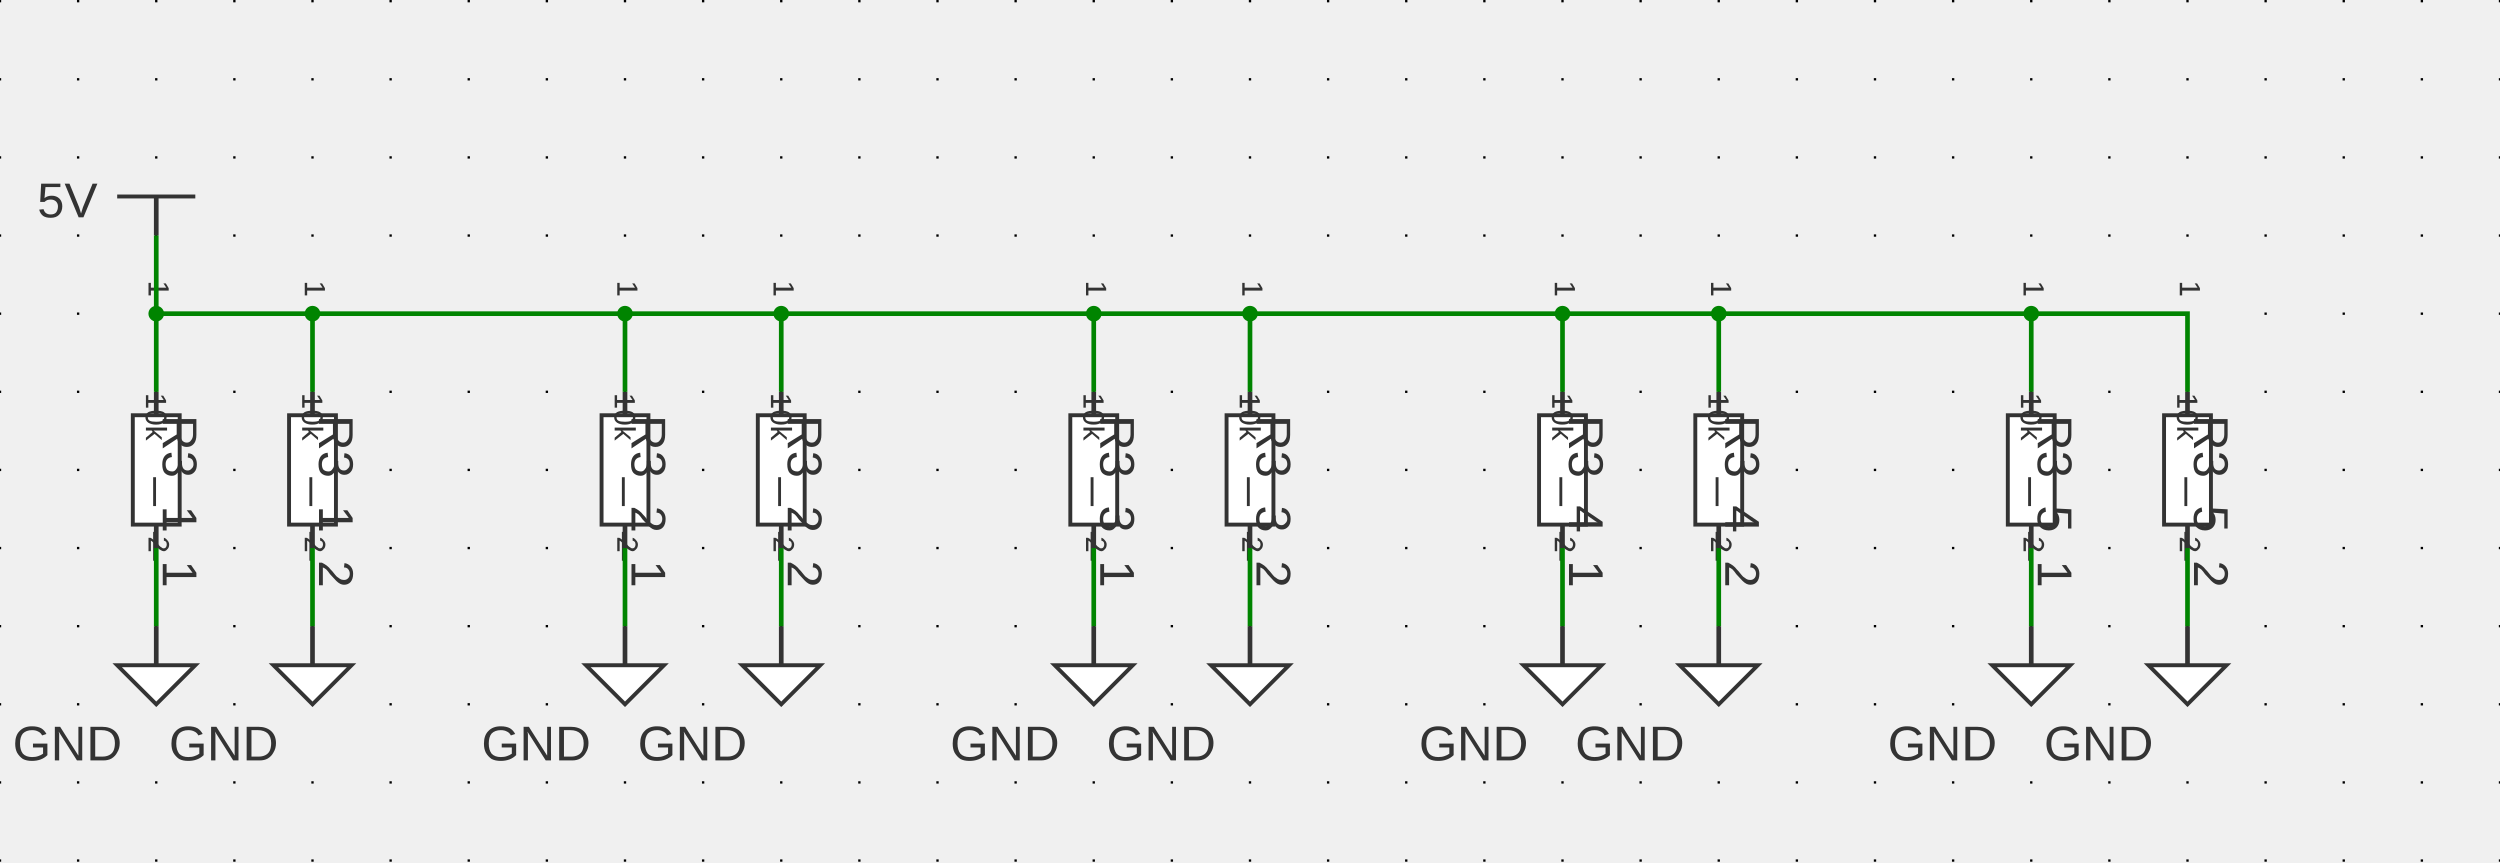
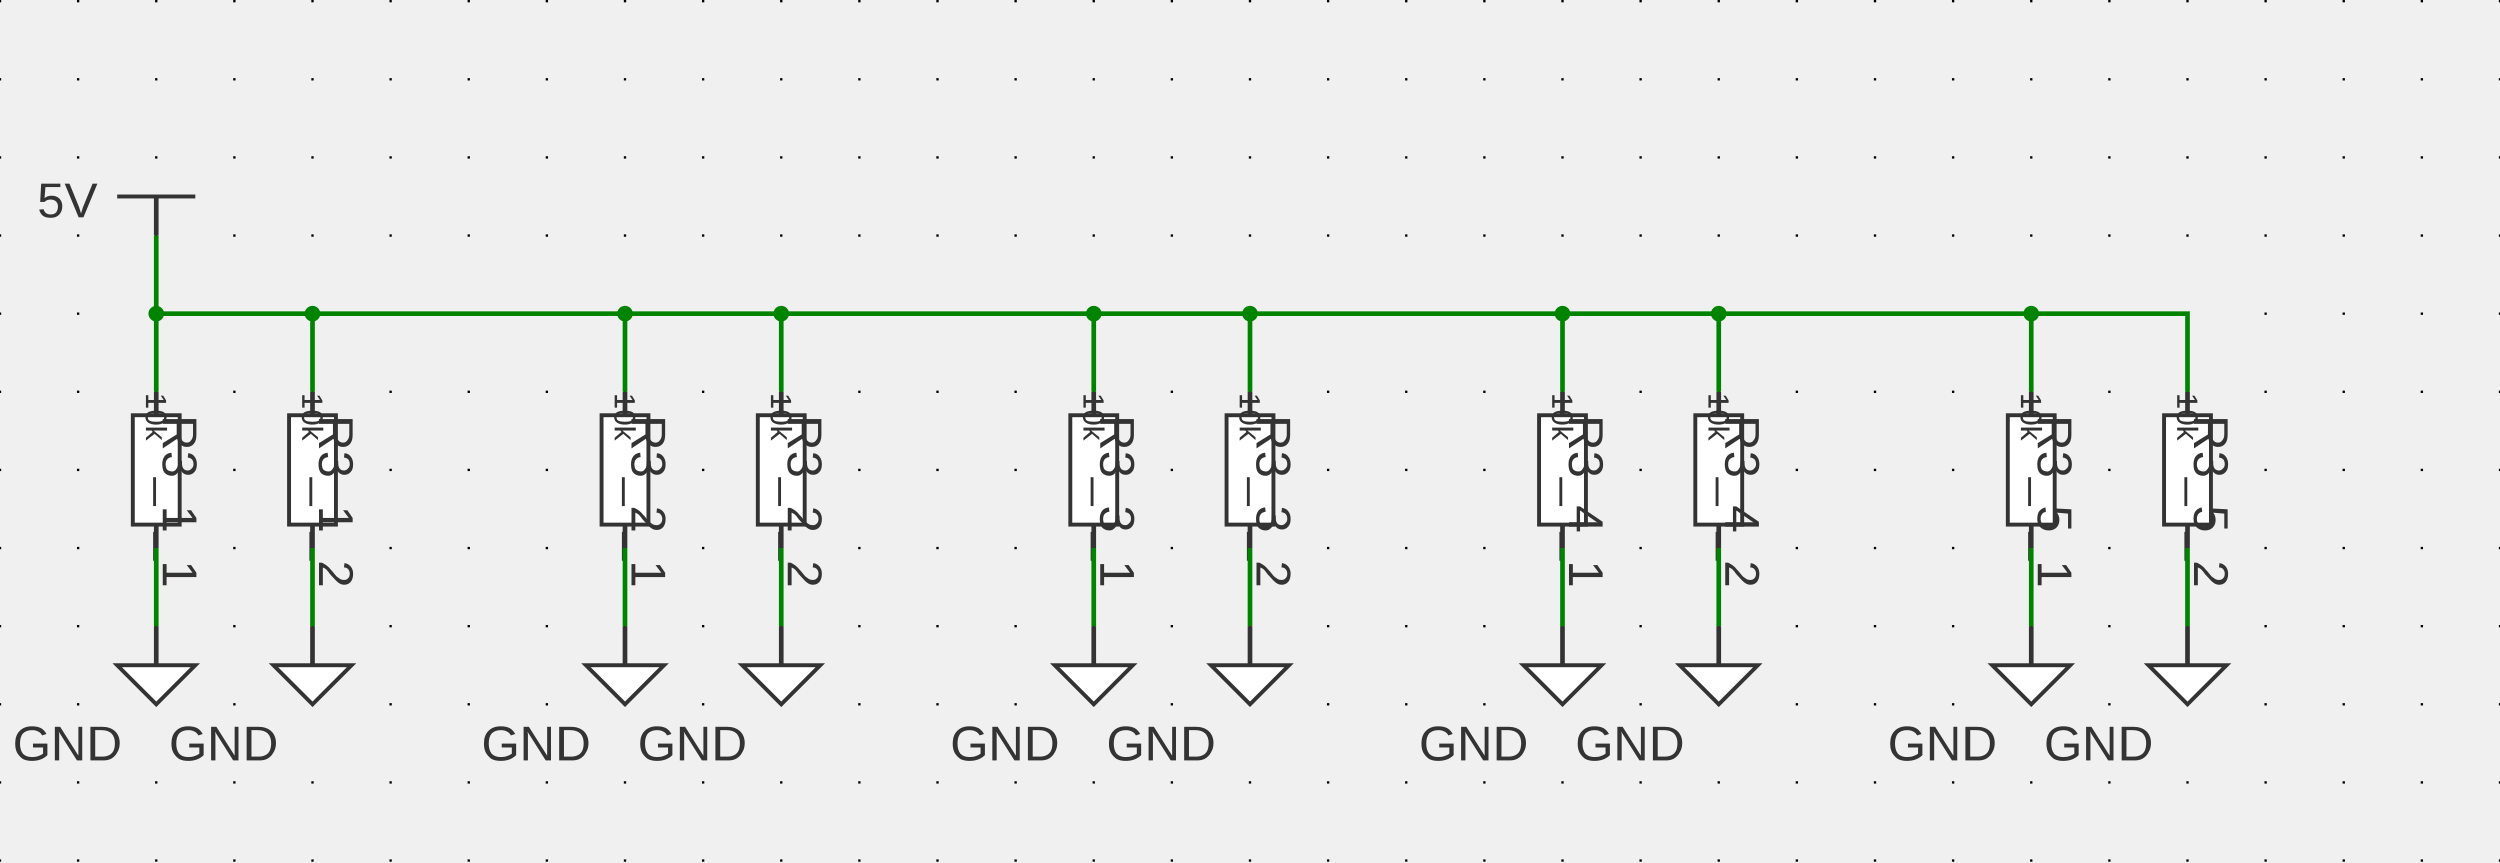
<svg xmlns="http://www.w3.org/2000/svg" xmlns:ns1="http://svgjs.dev/svgjs" version="1.1" width="767.949" height="265.062" viewBox="-2.54 -2.578 81.28 28.054">
  <g id="sheet-0" class="sheet" transform="matrix(1,0,0,1,0,0)">
    <g class="sheet-elements" transform="matrix(1,0,0,1,0,0)">
      <g transform="matrix(1,0,0,1,0,0)" class="grid">
        <path d="M -2.54 -2.578 L -2.54 25.476 M 0 -2.578 L 0 25.476 M 2.54 -2.578 L 2.54 25.476 M 5.08 -2.578 L 5.08 25.476 M 7.62 -2.578 L 7.62 25.476 M 10.16 -2.578 L 10.16 25.476 M 12.7 -2.578 L 12.7 25.476 M 15.24 -2.578 L 15.24 25.476 M 17.78 -2.578 L 17.78 25.476 M 20.32 -2.578 L 20.32 25.476 M 22.86 -2.578 L 22.86 25.476 M 25.4 -2.578 L 25.4 25.476 M 27.94 -2.578 L 27.94 25.476 M 30.48 -2.578 L 30.48 25.476 M 33.02 -2.578 L 33.02 25.476 M 35.56 -2.578 L 35.56 25.476 M 38.1 -2.578 L 38.1 25.476 M 40.64 -2.578 L 40.64 25.476 M 43.18 -2.578 L 43.18 25.476 M 45.72 -2.578 L 45.72 25.476 M 48.26 -2.578 L 48.26 25.476 M 50.8 -2.578 L 50.8 25.476 M 53.34 -2.578 L 53.34 25.476 M 55.88 -2.578 L 55.88 25.476 M 58.42 -2.578 L 58.42 25.476 M 60.96 -2.578 L 60.96 25.476 M 63.5 -2.578 L 63.5 25.476 M 66.04 -2.578 L 66.04 25.476 M 68.58 -2.578 L 68.58 25.476 M 71.12 -2.578 L 71.12 25.476 M 73.66 -2.578 L 73.66 25.476 M 76.2 -2.578 L 76.2 25.476 M 78.74 -2.578 L 78.74 25.476" stroke-dasharray="0.076,2.464" stroke-width="0.076" stroke="#000000" />
      </g>
      <g transform="matrix(1,0,0,1,2.54,3.81)">
        <g>
          <path d="M -1.27 0 L 1.27 0" stroke-width="0.127" stroke="#333333" fill="none" />
          <path d="M 0 1.27 L 0 0" stroke-width="0.152" stroke="#333333" />
          <g transform="matrix(1,0,0,1,0,-0.381)">
            <text fill="#333333" font-family="Arial" font-size="1.6" text-anchor="middle" dominant-baseline="text-top" font-weight="regular" xml:space="preserve" transform="matrix(1,0,0,1,0,0)" ns1:data="{&quot;leading&quot;:&quot;1.3&quot;}">
              <tspan dy="0" x="0" ns1:data="{&quot;newLined&quot;:true}">5V</tspan>
            </text>
          </g>
        </g>
      </g>
      <g transform="matrix(1,0,0,1,2.54,7.62)">
        <g>
          <path d="M 0 0 L 0 0" stroke-width="0.152" stroke="#333333" />
        </g>
      </g>
      <g transform="matrix(1,0,0,1,2.54,7.62)">
        <g>
          <path d="M 0 0 L 0 0" stroke-width="0.152" stroke="#333333" />
        </g>
      </g>
      <g transform="matrix(1,0,0,1,2.54,12.7)">
        <g>
          <path d="M 0.762 -1.778 L 0.762 1.778 L -0.762 1.778 L -0.762 -1.778 Z" stroke-width="0.127" stroke="#333333" fill="#ffffff" />
          <path d="M 0 -2.54 L 0 -1.778" stroke-width="0.152" stroke="#333333" />
          <path d="M 0 2.54 L 0 1.778" stroke-width="0.152" stroke="#333333" />
-           <g transform="matrix(0,1,-1,0,0.381,-2.159)">
-             <text fill="#333333" font-family="Arial" font-size="0.96" text-anchor="end" dominant-baseline="text-top" font-weight="regular" xml:space="preserve" transform="matrix(1,0,0,1,0,0)" ns1:data="{&quot;leading&quot;:&quot;1.3&quot;}">
-               <tspan dy="0" x="0" ns1:data="{&quot;newLined&quot;:true}">1</tspan>
-             </text>
-           </g>
-           <g transform="matrix(0,1,-1,0,0.381,2.159)">
-             <text fill="#333333" font-family="Arial" font-size="0.96" text-anchor="start" dominant-baseline="text-top" font-weight="regular" xml:space="preserve" transform="matrix(1,0,0,1,0,0)" ns1:data="{&quot;leading&quot;:&quot;1.3&quot;}">
-               <tspan dy="0" x="0" ns1:data="{&quot;newLined&quot;:true}">2</tspan>
-             </text>
-           </g>
          <g transform="matrix(0,1,-1,0,1.27,-1.778)">
            <text fill="#333333" font-family="Arial" font-size="1.6" text-anchor="start" dominant-baseline="text-top" font-weight="regular" xml:space="preserve" transform="matrix(1,0,0,1,0,0)" ns1:data="{&quot;leading&quot;:&quot;1.3&quot;}">
              <tspan dy="0" x="0" ns1:data="{&quot;newLined&quot;:true}">R3_1_1</tspan>
            </text>
          </g>
          <g transform="matrix(0,1,-1,0,0,0)">
            <text fill="#333333" font-family="Arial" font-size="0.96" text-anchor="middle" dominant-baseline="central" font-weight="regular" xml:space="preserve" transform="matrix(1,0,0,1,0,0)" ns1:data="{&quot;leading&quot;:&quot;1.3&quot;}">
              <tspan dy="0" x="0" ns1:data="{&quot;newLined&quot;:true}">10k</tspan>
            </text>
          </g>
        </g>
      </g>
      <g transform="matrix(1,0,0,1,2.54,19.05)">
        <g>
          <path d="M -1.27 0 L 1.27 0 L 0 1.27 Z" stroke-width="0.127" stroke="#333333" fill="#ffffff" />
          <path d="M 0 -1.27 L 0 0" stroke-width="0.152" stroke="#333333" />
          <g transform="matrix(1,0,0,1,0,2.54)">
            <text fill="#333333" font-family="Arial" font-size="1.6" text-anchor="middle" dominant-baseline="central" font-weight="regular" xml:space="preserve" transform="matrix(1,0,0,1,0,0)" ns1:data="{&quot;leading&quot;:&quot;1.3&quot;}">
              <tspan dy="0" x="0" ns1:data="{&quot;newLined&quot;:true}">GND</tspan>
            </text>
          </g>
        </g>
      </g>
      <g transform="matrix(1,0,0,1,7.62,12.7)">
        <g>
          <path d="M 0.762 -1.778 L 0.762 1.778 L -0.762 1.778 L -0.762 -1.778 Z" stroke-width="0.127" stroke="#333333" fill="#ffffff" />
          <path d="M 0 -2.54 L 0 -1.778" stroke-width="0.152" stroke="#333333" />
          <path d="M 0 2.54 L 0 1.778" stroke-width="0.152" stroke="#333333" />
-           <g transform="matrix(0,1,-1,0,0.381,-2.159)">
-             <text fill="#333333" font-family="Arial" font-size="0.96" text-anchor="end" dominant-baseline="text-top" font-weight="regular" xml:space="preserve" transform="matrix(1,0,0,1,0,0)" ns1:data="{&quot;leading&quot;:&quot;1.3&quot;}">
-               <tspan dy="0" x="0" ns1:data="{&quot;newLined&quot;:true}">1</tspan>
-             </text>
-           </g>
-           <g transform="matrix(0,1,-1,0,0.381,2.159)">
-             <text fill="#333333" font-family="Arial" font-size="0.96" text-anchor="start" dominant-baseline="text-top" font-weight="regular" xml:space="preserve" transform="matrix(1,0,0,1,0,0)" ns1:data="{&quot;leading&quot;:&quot;1.3&quot;}">
-               <tspan dy="0" x="0" ns1:data="{&quot;newLined&quot;:true}">2</tspan>
-             </text>
-           </g>
          <g transform="matrix(0,1,-1,0,1.27,-1.778)">
            <text fill="#333333" font-family="Arial" font-size="1.6" text-anchor="start" dominant-baseline="text-top" font-weight="regular" xml:space="preserve" transform="matrix(1,0,0,1,0,0)" ns1:data="{&quot;leading&quot;:&quot;1.3&quot;}">
              <tspan dy="0" x="0" ns1:data="{&quot;newLined&quot;:true}">R3_1_2</tspan>
            </text>
          </g>
          <g transform="matrix(0,1,-1,0,0,0)">
            <text fill="#333333" font-family="Arial" font-size="0.96" text-anchor="middle" dominant-baseline="central" font-weight="regular" xml:space="preserve" transform="matrix(1,0,0,1,0,0)" ns1:data="{&quot;leading&quot;:&quot;1.3&quot;}">
              <tspan dy="0" x="0" ns1:data="{&quot;newLined&quot;:true}">10k</tspan>
            </text>
          </g>
        </g>
      </g>
      <g transform="matrix(1,0,0,1,7.62,19.05)">
        <g>
          <path d="M -1.27 0 L 1.27 0 L 0 1.27 Z" stroke-width="0.127" stroke="#333333" fill="#ffffff" />
          <path d="M 0 -1.27 L 0 0" stroke-width="0.152" stroke="#333333" />
          <g transform="matrix(1,0,0,1,0,2.54)">
            <text fill="#333333" font-family="Arial" font-size="1.6" text-anchor="middle" dominant-baseline="central" font-weight="regular" xml:space="preserve" transform="matrix(1,0,0,1,0,0)" ns1:data="{&quot;leading&quot;:&quot;1.3&quot;}">
              <tspan dy="0" x="0" ns1:data="{&quot;newLined&quot;:true}">GND</tspan>
            </text>
          </g>
        </g>
      </g>
      <g transform="matrix(1,0,0,1,17.78,7.62)">
        <g>
          <path d="M 0 0 L 0 0" stroke-width="0.152" stroke="#333333" />
        </g>
      </g>
      <g transform="matrix(1,0,0,1,17.78,12.7)">
        <g>
          <path d="M 0.762 -1.778 L 0.762 1.778 L -0.762 1.778 L -0.762 -1.778 Z" stroke-width="0.127" stroke="#333333" fill="#ffffff" />
          <path d="M 0 -2.54 L 0 -1.778" stroke-width="0.152" stroke="#333333" />
          <path d="M 0 2.54 L 0 1.778" stroke-width="0.152" stroke="#333333" />
-           <g transform="matrix(0,1,-1,0,0.381,-2.159)">
-             <text fill="#333333" font-family="Arial" font-size="0.96" text-anchor="end" dominant-baseline="text-top" font-weight="regular" xml:space="preserve" transform="matrix(1,0,0,1,0,0)" ns1:data="{&quot;leading&quot;:&quot;1.3&quot;}">
-               <tspan dy="0" x="0" ns1:data="{&quot;newLined&quot;:true}">1</tspan>
-             </text>
-           </g>
-           <g transform="matrix(0,1,-1,0,0.381,2.159)">
-             <text fill="#333333" font-family="Arial" font-size="0.96" text-anchor="start" dominant-baseline="text-top" font-weight="regular" xml:space="preserve" transform="matrix(1,0,0,1,0,0)" ns1:data="{&quot;leading&quot;:&quot;1.3&quot;}">
-               <tspan dy="0" x="0" ns1:data="{&quot;newLined&quot;:true}">2</tspan>
-             </text>
-           </g>
          <g transform="matrix(0,1,-1,0,1.27,-1.778)">
            <text fill="#333333" font-family="Arial" font-size="1.6" text-anchor="start" dominant-baseline="text-top" font-weight="regular" xml:space="preserve" transform="matrix(1,0,0,1,0,0)" ns1:data="{&quot;leading&quot;:&quot;1.3&quot;}">
              <tspan dy="0" x="0" ns1:data="{&quot;newLined&quot;:true}">R3_2_1</tspan>
            </text>
          </g>
          <g transform="matrix(0,1,-1,0,0,0)">
            <text fill="#333333" font-family="Arial" font-size="0.96" text-anchor="middle" dominant-baseline="central" font-weight="regular" xml:space="preserve" transform="matrix(1,0,0,1,0,0)" ns1:data="{&quot;leading&quot;:&quot;1.3&quot;}">
              <tspan dy="0" x="0" ns1:data="{&quot;newLined&quot;:true}">10k</tspan>
            </text>
          </g>
        </g>
      </g>
      <g transform="matrix(1,0,0,1,17.78,19.05)">
        <g>
          <path d="M -1.27 0 L 1.27 0 L 0 1.27 Z" stroke-width="0.127" stroke="#333333" fill="#ffffff" />
          <path d="M 0 -1.27 L 0 0" stroke-width="0.152" stroke="#333333" />
          <g transform="matrix(1,0,0,1,0,2.54)">
            <text fill="#333333" font-family="Arial" font-size="1.6" text-anchor="middle" dominant-baseline="central" font-weight="regular" xml:space="preserve" transform="matrix(1,0,0,1,0,0)" ns1:data="{&quot;leading&quot;:&quot;1.3&quot;}">
              <tspan dy="0" x="0" ns1:data="{&quot;newLined&quot;:true}">GND</tspan>
            </text>
          </g>
        </g>
      </g>
      <g transform="matrix(1,0,0,1,22.86,12.7)">
        <g>
          <path d="M 0.762 -1.778 L 0.762 1.778 L -0.762 1.778 L -0.762 -1.778 Z" stroke-width="0.127" stroke="#333333" fill="#ffffff" />
          <path d="M 0 -2.54 L 0 -1.778" stroke-width="0.152" stroke="#333333" />
          <path d="M 0 2.54 L 0 1.778" stroke-width="0.152" stroke="#333333" />
-           <g transform="matrix(0,1,-1,0,0.381,-2.159)">
-             <text fill="#333333" font-family="Arial" font-size="0.96" text-anchor="end" dominant-baseline="text-top" font-weight="regular" xml:space="preserve" transform="matrix(1,0,0,1,0,0)" ns1:data="{&quot;leading&quot;:&quot;1.3&quot;}">
-               <tspan dy="0" x="0" ns1:data="{&quot;newLined&quot;:true}">1</tspan>
-             </text>
-           </g>
-           <g transform="matrix(0,1,-1,0,0.381,2.159)">
-             <text fill="#333333" font-family="Arial" font-size="0.96" text-anchor="start" dominant-baseline="text-top" font-weight="regular" xml:space="preserve" transform="matrix(1,0,0,1,0,0)" ns1:data="{&quot;leading&quot;:&quot;1.3&quot;}">
-               <tspan dy="0" x="0" ns1:data="{&quot;newLined&quot;:true}">2</tspan>
-             </text>
-           </g>
          <g transform="matrix(0,1,-1,0,1.27,-1.778)">
            <text fill="#333333" font-family="Arial" font-size="1.6" text-anchor="start" dominant-baseline="text-top" font-weight="regular" xml:space="preserve" transform="matrix(1,0,0,1,0,0)" ns1:data="{&quot;leading&quot;:&quot;1.3&quot;}">
              <tspan dy="0" x="0" ns1:data="{&quot;newLined&quot;:true}">R3_2_2</tspan>
            </text>
          </g>
          <g transform="matrix(0,1,-1,0,0,0)">
            <text fill="#333333" font-family="Arial" font-size="0.96" text-anchor="middle" dominant-baseline="central" font-weight="regular" xml:space="preserve" transform="matrix(1,0,0,1,0,0)" ns1:data="{&quot;leading&quot;:&quot;1.3&quot;}">
              <tspan dy="0" x="0" ns1:data="{&quot;newLined&quot;:true}">10k</tspan>
            </text>
          </g>
        </g>
      </g>
      <g transform="matrix(1,0,0,1,22.86,19.05)">
        <g>
          <path d="M -1.27 0 L 1.27 0 L 0 1.27 Z" stroke-width="0.127" stroke="#333333" fill="#ffffff" />
          <path d="M 0 -1.27 L 0 0" stroke-width="0.152" stroke="#333333" />
          <g transform="matrix(1,0,0,1,0,2.54)">
            <text fill="#333333" font-family="Arial" font-size="1.6" text-anchor="middle" dominant-baseline="central" font-weight="regular" xml:space="preserve" transform="matrix(1,0,0,1,0,0)" ns1:data="{&quot;leading&quot;:&quot;1.3&quot;}">
              <tspan dy="0" x="0" ns1:data="{&quot;newLined&quot;:true}">GND</tspan>
            </text>
          </g>
        </g>
      </g>
      <g transform="matrix(1,0,0,1,33.02,7.62)">
        <g>
          <path d="M 0 0 L 0 0" stroke-width="0.152" stroke="#333333" />
        </g>
      </g>
      <g transform="matrix(1,0,0,1,33.02,12.7)">
        <g>
          <path d="M 0.762 -1.778 L 0.762 1.778 L -0.762 1.778 L -0.762 -1.778 Z" stroke-width="0.127" stroke="#333333" fill="#ffffff" />
          <path d="M 0 -2.54 L 0 -1.778" stroke-width="0.152" stroke="#333333" />
          <path d="M 0 2.54 L 0 1.778" stroke-width="0.152" stroke="#333333" />
-           <g transform="matrix(0,1,-1,0,0.381,-2.159)">
-             <text fill="#333333" font-family="Arial" font-size="0.96" text-anchor="end" dominant-baseline="text-top" font-weight="regular" xml:space="preserve" transform="matrix(1,0,0,1,0,0)" ns1:data="{&quot;leading&quot;:&quot;1.3&quot;}">
-               <tspan dy="0" x="0" ns1:data="{&quot;newLined&quot;:true}">1</tspan>
-             </text>
-           </g>
-           <g transform="matrix(0,1,-1,0,0.381,2.159)">
-             <text fill="#333333" font-family="Arial" font-size="0.96" text-anchor="start" dominant-baseline="text-top" font-weight="regular" xml:space="preserve" transform="matrix(1,0,0,1,0,0)" ns1:data="{&quot;leading&quot;:&quot;1.3&quot;}">
-               <tspan dy="0" x="0" ns1:data="{&quot;newLined&quot;:true}">2</tspan>
-             </text>
-           </g>
          <g transform="matrix(0,1,-1,0,1.27,-1.778)">
            <text fill="#333333" font-family="Arial" font-size="1.6" text-anchor="start" dominant-baseline="text-top" font-weight="regular" xml:space="preserve" transform="matrix(1,0,0,1,0,0)" ns1:data="{&quot;leading&quot;:&quot;1.3&quot;}">
              <tspan dy="0" x="0" ns1:data="{&quot;newLined&quot;:true}">R3_3_1</tspan>
            </text>
          </g>
          <g transform="matrix(0,1,-1,0,0,0)">
            <text fill="#333333" font-family="Arial" font-size="0.96" text-anchor="middle" dominant-baseline="central" font-weight="regular" xml:space="preserve" transform="matrix(1,0,0,1,0,0)" ns1:data="{&quot;leading&quot;:&quot;1.3&quot;}">
              <tspan dy="0" x="0" ns1:data="{&quot;newLined&quot;:true}">10k</tspan>
            </text>
          </g>
        </g>
      </g>
      <g transform="matrix(1,0,0,1,33.02,19.05)">
        <g>
          <path d="M -1.27 0 L 1.27 0 L 0 1.27 Z" stroke-width="0.127" stroke="#333333" fill="#ffffff" />
          <path d="M 0 -1.27 L 0 0" stroke-width="0.152" stroke="#333333" />
          <g transform="matrix(1,0,0,1,0,2.54)">
            <text fill="#333333" font-family="Arial" font-size="1.6" text-anchor="middle" dominant-baseline="central" font-weight="regular" xml:space="preserve" transform="matrix(1,0,0,1,0,0)" ns1:data="{&quot;leading&quot;:&quot;1.3&quot;}">
              <tspan dy="0" x="0" ns1:data="{&quot;newLined&quot;:true}">GND</tspan>
            </text>
          </g>
        </g>
      </g>
      <g transform="matrix(1,0,0,1,38.1,12.7)">
        <g>
          <path d="M 0.762 -1.778 L 0.762 1.778 L -0.762 1.778 L -0.762 -1.778 Z" stroke-width="0.127" stroke="#333333" fill="#ffffff" />
          <path d="M 0 -2.54 L 0 -1.778" stroke-width="0.152" stroke="#333333" />
          <path d="M 0 2.54 L 0 1.778" stroke-width="0.152" stroke="#333333" />
-           <g transform="matrix(0,1,-1,0,0.381,-2.159)">
-             <text fill="#333333" font-family="Arial" font-size="0.96" text-anchor="end" dominant-baseline="text-top" font-weight="regular" xml:space="preserve" transform="matrix(1,0,0,1,0,0)" ns1:data="{&quot;leading&quot;:&quot;1.3&quot;}">
-               <tspan dy="0" x="0" ns1:data="{&quot;newLined&quot;:true}">1</tspan>
-             </text>
-           </g>
-           <g transform="matrix(0,1,-1,0,0.381,2.159)">
-             <text fill="#333333" font-family="Arial" font-size="0.96" text-anchor="start" dominant-baseline="text-top" font-weight="regular" xml:space="preserve" transform="matrix(1,0,0,1,0,0)" ns1:data="{&quot;leading&quot;:&quot;1.3&quot;}">
-               <tspan dy="0" x="0" ns1:data="{&quot;newLined&quot;:true}">2</tspan>
-             </text>
-           </g>
          <g transform="matrix(0,1,-1,0,1.27,-1.778)">
            <text fill="#333333" font-family="Arial" font-size="1.6" text-anchor="start" dominant-baseline="text-top" font-weight="regular" xml:space="preserve" transform="matrix(1,0,0,1,0,0)" ns1:data="{&quot;leading&quot;:&quot;1.3&quot;}">
              <tspan dy="0" x="0" ns1:data="{&quot;newLined&quot;:true}">R3_3_2</tspan>
            </text>
          </g>
          <g transform="matrix(0,1,-1,0,0,0)">
            <text fill="#333333" font-family="Arial" font-size="0.96" text-anchor="middle" dominant-baseline="central" font-weight="regular" xml:space="preserve" transform="matrix(1,0,0,1,0,0)" ns1:data="{&quot;leading&quot;:&quot;1.3&quot;}">
              <tspan dy="0" x="0" ns1:data="{&quot;newLined&quot;:true}">10k</tspan>
            </text>
          </g>
        </g>
      </g>
      <g transform="matrix(1,0,0,1,38.1,19.05)">
        <g>
          <path d="M -1.27 0 L 1.27 0 L 0 1.27 Z" stroke-width="0.127" stroke="#333333" fill="#ffffff" />
          <path d="M 0 -1.27 L 0 0" stroke-width="0.152" stroke="#333333" />
          <g transform="matrix(1,0,0,1,0,2.54)">
            <text fill="#333333" font-family="Arial" font-size="1.6" text-anchor="middle" dominant-baseline="central" font-weight="regular" xml:space="preserve" transform="matrix(1,0,0,1,0,0)" ns1:data="{&quot;leading&quot;:&quot;1.3&quot;}">
              <tspan dy="0" x="0" ns1:data="{&quot;newLined&quot;:true}">GND</tspan>
            </text>
          </g>
        </g>
      </g>
      <g transform="matrix(1,0,0,1,48.26,7.62)">
        <g>
          <path d="M 0 0 L 0 0" stroke-width="0.152" stroke="#333333" />
        </g>
      </g>
      <g transform="matrix(1,0,0,1,48.26,12.7)">
        <g>
          <path d="M 0.762 -1.778 L 0.762 1.778 L -0.762 1.778 L -0.762 -1.778 Z" stroke-width="0.127" stroke="#333333" fill="#ffffff" />
          <path d="M 0 -2.54 L 0 -1.778" stroke-width="0.152" stroke="#333333" />
          <path d="M 0 2.54 L 0 1.778" stroke-width="0.152" stroke="#333333" />
-           <g transform="matrix(0,1,-1,0,0.381,-2.159)">
-             <text fill="#333333" font-family="Arial" font-size="0.96" text-anchor="end" dominant-baseline="text-top" font-weight="regular" xml:space="preserve" transform="matrix(1,0,0,1,0,0)" ns1:data="{&quot;leading&quot;:&quot;1.3&quot;}">
-               <tspan dy="0" x="0" ns1:data="{&quot;newLined&quot;:true}">1</tspan>
-             </text>
-           </g>
-           <g transform="matrix(0,1,-1,0,0.381,2.159)">
-             <text fill="#333333" font-family="Arial" font-size="0.96" text-anchor="start" dominant-baseline="text-top" font-weight="regular" xml:space="preserve" transform="matrix(1,0,0,1,0,0)" ns1:data="{&quot;leading&quot;:&quot;1.3&quot;}">
-               <tspan dy="0" x="0" ns1:data="{&quot;newLined&quot;:true}">2</tspan>
-             </text>
-           </g>
          <g transform="matrix(0,1,-1,0,1.27,-1.778)">
            <text fill="#333333" font-family="Arial" font-size="1.6" text-anchor="start" dominant-baseline="text-top" font-weight="regular" xml:space="preserve" transform="matrix(1,0,0,1,0,0)" ns1:data="{&quot;leading&quot;:&quot;1.3&quot;}">
              <tspan dy="0" x="0" ns1:data="{&quot;newLined&quot;:true}">R3_4_1</tspan>
            </text>
          </g>
          <g transform="matrix(0,1,-1,0,0,0)">
            <text fill="#333333" font-family="Arial" font-size="0.96" text-anchor="middle" dominant-baseline="central" font-weight="regular" xml:space="preserve" transform="matrix(1,0,0,1,0,0)" ns1:data="{&quot;leading&quot;:&quot;1.3&quot;}">
              <tspan dy="0" x="0" ns1:data="{&quot;newLined&quot;:true}">10k</tspan>
            </text>
          </g>
        </g>
      </g>
      <g transform="matrix(1,0,0,1,48.26,19.05)">
        <g>
          <path d="M -1.27 0 L 1.27 0 L 0 1.27 Z" stroke-width="0.127" stroke="#333333" fill="#ffffff" />
          <path d="M 0 -1.27 L 0 0" stroke-width="0.152" stroke="#333333" />
          <g transform="matrix(1,0,0,1,0,2.54)">
            <text fill="#333333" font-family="Arial" font-size="1.6" text-anchor="middle" dominant-baseline="central" font-weight="regular" xml:space="preserve" transform="matrix(1,0,0,1,0,0)" ns1:data="{&quot;leading&quot;:&quot;1.3&quot;}">
              <tspan dy="0" x="0" ns1:data="{&quot;newLined&quot;:true}">GND</tspan>
            </text>
          </g>
        </g>
      </g>
      <g transform="matrix(1,0,0,1,53.34,12.7)">
        <g>
          <path d="M 0.762 -1.778 L 0.762 1.778 L -0.762 1.778 L -0.762 -1.778 Z" stroke-width="0.127" stroke="#333333" fill="#ffffff" />
          <path d="M 0 -2.54 L 0 -1.778" stroke-width="0.152" stroke="#333333" />
          <path d="M 0 2.54 L 0 1.778" stroke-width="0.152" stroke="#333333" />
-           <g transform="matrix(0,1,-1,0,0.381,-2.159)">
-             <text fill="#333333" font-family="Arial" font-size="0.96" text-anchor="end" dominant-baseline="text-top" font-weight="regular" xml:space="preserve" transform="matrix(1,0,0,1,0,0)" ns1:data="{&quot;leading&quot;:&quot;1.3&quot;}">
-               <tspan dy="0" x="0" ns1:data="{&quot;newLined&quot;:true}">1</tspan>
-             </text>
-           </g>
-           <g transform="matrix(0,1,-1,0,0.381,2.159)">
-             <text fill="#333333" font-family="Arial" font-size="0.96" text-anchor="start" dominant-baseline="text-top" font-weight="regular" xml:space="preserve" transform="matrix(1,0,0,1,0,0)" ns1:data="{&quot;leading&quot;:&quot;1.3&quot;}">
-               <tspan dy="0" x="0" ns1:data="{&quot;newLined&quot;:true}">2</tspan>
-             </text>
-           </g>
          <g transform="matrix(0,1,-1,0,1.27,-1.778)">
            <text fill="#333333" font-family="Arial" font-size="1.6" text-anchor="start" dominant-baseline="text-top" font-weight="regular" xml:space="preserve" transform="matrix(1,0,0,1,0,0)" ns1:data="{&quot;leading&quot;:&quot;1.3&quot;}">
              <tspan dy="0" x="0" ns1:data="{&quot;newLined&quot;:true}">R3_4_2</tspan>
            </text>
          </g>
          <g transform="matrix(0,1,-1,0,0,0)">
            <text fill="#333333" font-family="Arial" font-size="0.96" text-anchor="middle" dominant-baseline="central" font-weight="regular" xml:space="preserve" transform="matrix(1,0,0,1,0,0)" ns1:data="{&quot;leading&quot;:&quot;1.3&quot;}">
              <tspan dy="0" x="0" ns1:data="{&quot;newLined&quot;:true}">10k</tspan>
            </text>
          </g>
        </g>
      </g>
      <g transform="matrix(1,0,0,1,53.34,19.05)">
        <g>
          <path d="M -1.27 0 L 1.27 0 L 0 1.27 Z" stroke-width="0.127" stroke="#333333" fill="#ffffff" />
          <path d="M 0 -1.27 L 0 0" stroke-width="0.152" stroke="#333333" />
          <g transform="matrix(1,0,0,1,0,2.54)">
            <text fill="#333333" font-family="Arial" font-size="1.6" text-anchor="middle" dominant-baseline="central" font-weight="regular" xml:space="preserve" transform="matrix(1,0,0,1,0,0)" ns1:data="{&quot;leading&quot;:&quot;1.3&quot;}">
              <tspan dy="0" x="0" ns1:data="{&quot;newLined&quot;:true}">GND</tspan>
            </text>
          </g>
        </g>
      </g>
      <g transform="matrix(1,0,0,1,63.5,7.62)">
        <g>
          <path d="M 0 0 L 0 0" stroke-width="0.152" stroke="#333333" />
        </g>
      </g>
      <g transform="matrix(1,0,0,1,63.5,12.7)">
        <g>
          <path d="M 0.762 -1.778 L 0.762 1.778 L -0.762 1.778 L -0.762 -1.778 Z" stroke-width="0.127" stroke="#333333" fill="#ffffff" />
          <path d="M 0 -2.54 L 0 -1.778" stroke-width="0.152" stroke="#333333" />
          <path d="M 0 2.54 L 0 1.778" stroke-width="0.152" stroke="#333333" />
-           <g transform="matrix(0,1,-1,0,0.381,-2.159)">
-             <text fill="#333333" font-family="Arial" font-size="0.96" text-anchor="end" dominant-baseline="text-top" font-weight="regular" xml:space="preserve" transform="matrix(1,0,0,1,0,0)" ns1:data="{&quot;leading&quot;:&quot;1.3&quot;}">
-               <tspan dy="0" x="0" ns1:data="{&quot;newLined&quot;:true}">1</tspan>
-             </text>
-           </g>
-           <g transform="matrix(0,1,-1,0,0.381,2.159)">
-             <text fill="#333333" font-family="Arial" font-size="0.96" text-anchor="start" dominant-baseline="text-top" font-weight="regular" xml:space="preserve" transform="matrix(1,0,0,1,0,0)" ns1:data="{&quot;leading&quot;:&quot;1.3&quot;}">
-               <tspan dy="0" x="0" ns1:data="{&quot;newLined&quot;:true}">2</tspan>
-             </text>
-           </g>
          <g transform="matrix(0,1,-1,0,1.27,-1.778)">
            <text fill="#333333" font-family="Arial" font-size="1.6" text-anchor="start" dominant-baseline="text-top" font-weight="regular" xml:space="preserve" transform="matrix(1,0,0,1,0,0)" ns1:data="{&quot;leading&quot;:&quot;1.3&quot;}">
              <tspan dy="0" x="0" ns1:data="{&quot;newLined&quot;:true}">R3_5_1</tspan>
            </text>
          </g>
          <g transform="matrix(0,1,-1,0,0,0)">
            <text fill="#333333" font-family="Arial" font-size="0.96" text-anchor="middle" dominant-baseline="central" font-weight="regular" xml:space="preserve" transform="matrix(1,0,0,1,0,0)" ns1:data="{&quot;leading&quot;:&quot;1.3&quot;}">
              <tspan dy="0" x="0" ns1:data="{&quot;newLined&quot;:true}">10k</tspan>
            </text>
          </g>
        </g>
      </g>
      <g transform="matrix(1,0,0,1,63.5,19.05)">
        <g>
          <path d="M -1.27 0 L 1.27 0 L 0 1.27 Z" stroke-width="0.127" stroke="#333333" fill="#ffffff" />
          <path d="M 0 -1.27 L 0 0" stroke-width="0.152" stroke="#333333" />
          <g transform="matrix(1,0,0,1,0,2.54)">
            <text fill="#333333" font-family="Arial" font-size="1.6" text-anchor="middle" dominant-baseline="central" font-weight="regular" xml:space="preserve" transform="matrix(1,0,0,1,0,0)" ns1:data="{&quot;leading&quot;:&quot;1.3&quot;}">
              <tspan dy="0" x="0" ns1:data="{&quot;newLined&quot;:true}">GND</tspan>
            </text>
          </g>
        </g>
      </g>
      <g transform="matrix(1,0,0,1,68.58,12.7)">
        <g>
          <path d="M 0.762 -1.778 L 0.762 1.778 L -0.762 1.778 L -0.762 -1.778 Z" stroke-width="0.127" stroke="#333333" fill="#ffffff" />
          <path d="M 0 -2.54 L 0 -1.778" stroke-width="0.152" stroke="#333333" />
          <path d="M 0 2.54 L 0 1.778" stroke-width="0.152" stroke="#333333" />
-           <g transform="matrix(0,1,-1,0,0.381,-2.159)">
-             <text fill="#333333" font-family="Arial" font-size="0.96" text-anchor="end" dominant-baseline="text-top" font-weight="regular" xml:space="preserve" transform="matrix(1,0,0,1,0,0)" ns1:data="{&quot;leading&quot;:&quot;1.3&quot;}">
-               <tspan dy="0" x="0" ns1:data="{&quot;newLined&quot;:true}">1</tspan>
-             </text>
-           </g>
-           <g transform="matrix(0,1,-1,0,0.381,2.159)">
-             <text fill="#333333" font-family="Arial" font-size="0.96" text-anchor="start" dominant-baseline="text-top" font-weight="regular" xml:space="preserve" transform="matrix(1,0,0,1,0,0)" ns1:data="{&quot;leading&quot;:&quot;1.3&quot;}">
-               <tspan dy="0" x="0" ns1:data="{&quot;newLined&quot;:true}">2</tspan>
-             </text>
-           </g>
          <g transform="matrix(0,1,-1,0,1.27,-1.778)">
            <text fill="#333333" font-family="Arial" font-size="1.6" text-anchor="start" dominant-baseline="text-top" font-weight="regular" xml:space="preserve" transform="matrix(1,0,0,1,0,0)" ns1:data="{&quot;leading&quot;:&quot;1.3&quot;}">
              <tspan dy="0" x="0" ns1:data="{&quot;newLined&quot;:true}">R3_5_2</tspan>
            </text>
          </g>
          <g transform="matrix(0,1,-1,0,0,0)">
            <text fill="#333333" font-family="Arial" font-size="0.96" text-anchor="middle" dominant-baseline="central" font-weight="regular" xml:space="preserve" transform="matrix(1,0,0,1,0,0)" ns1:data="{&quot;leading&quot;:&quot;1.3&quot;}">
              <tspan dy="0" x="0" ns1:data="{&quot;newLined&quot;:true}">10k</tspan>
            </text>
          </g>
        </g>
      </g>
      <g transform="matrix(1,0,0,1,68.58,19.05)">
        <g>
          <path d="M -1.27 0 L 1.27 0 L 0 1.27 Z" stroke-width="0.127" stroke="#333333" fill="#ffffff" />
          <path d="M 0 -1.27 L 0 0" stroke-width="0.152" stroke="#333333" />
          <g transform="matrix(1,0,0,1,0,2.54)">
            <text fill="#333333" font-family="Arial" font-size="1.6" text-anchor="middle" dominant-baseline="central" font-weight="regular" xml:space="preserve" transform="matrix(1,0,0,1,0,0)" ns1:data="{&quot;leading&quot;:&quot;1.3&quot;}">
              <tspan dy="0" x="0" ns1:data="{&quot;newLined&quot;:true}">GND</tspan>
            </text>
          </g>
        </g>
      </g>
      <g>
        <path d="M2.54 5.08L2.54 7.62L2.54 7.62L2.54 10.16M2.54 7.62L7.62 7.62L7.62 10.16M7.62 7.62L17.78 7.62L17.78 10.16M17.78 7.62L22.86 7.62L22.86 10.16M22.86 7.62L33.02 7.62L33.02 10.16M33.02 7.62L38.1 7.62L38.1 10.16M38.1 7.62L48.26 7.62L48.26 10.16M48.26 7.62L53.34 7.62L53.34 10.16M53.34 7.62L63.5 7.62L63.5 10.16M63.5 7.62L68.58 7.62L68.58 10.16 " stroke-linecap="butt" stroke-opacity="0.3" stroke-width="0.279" fill="none" />
        <path d="M2.54 15.24L2.54 17.78M7.62 15.24L7.62 17.78M17.78 15.24L17.78 17.78M22.86 15.24L22.86 17.78M33.02 15.24L33.02 17.78M38.1 15.24L38.1 17.78M48.26 15.24L48.26 17.78M53.34 15.24L53.34 17.78M63.5 15.24L63.5 17.78M68.58 15.24L68.58 17.78 " stroke-linecap="butt" stroke-opacity="0.3" stroke-width="0.279" fill="none" />
      </g>
      <g>
        <path d="M2.54 5.08L2.54 7.62L2.54 7.62L2.54 10.16M2.54 7.62L7.62 7.62L7.62 10.16M7.62 7.62L17.78 7.62L17.78 10.16M17.78 7.62L22.86 7.62L22.86 10.16M22.86 7.62L33.02 7.62L33.02 10.16M33.02 7.62L38.1 7.62L38.1 10.16M38.1 7.62L48.26 7.62L48.26 10.16M48.26 7.62L53.34 7.62L53.34 10.16M53.34 7.62L63.5 7.62L63.5 10.16M63.5 7.62L68.58 7.62L68.58 10.16 " stroke-linecap="butt" stroke-width="0.152" stroke="#008400" fill="none" />
        <circle r="0.254" cx="0.254" cy="0.254" transform="matrix(1,0,0,1,2.286,7.366)" fill="#008400" stroke="none" />
        <circle r="0.254" cx="0.254" cy="0.254" transform="matrix(1,0,0,1,7.366,7.366)" fill="#008400" stroke="none" />
        <circle r="0.254" cx="0.254" cy="0.254" transform="matrix(1,0,0,1,17.526,7.366)" fill="#008400" stroke="none" />
        <circle r="0.254" cx="0.254" cy="0.254" transform="matrix(1,0,0,1,22.606,7.366)" fill="#008400" stroke="none" />
        <circle r="0.254" cx="0.254" cy="0.254" transform="matrix(1,0,0,1,32.766,7.366)" fill="#008400" stroke="none" />
        <circle r="0.254" cx="0.254" cy="0.254" transform="matrix(1,0,0,1,37.846,7.366)" fill="#008400" stroke="none" />
        <circle r="0.254" cx="0.254" cy="0.254" transform="matrix(1,0,0,1,48.006,7.366)" fill="#008400" stroke="none" />
        <circle r="0.254" cx="0.254" cy="0.254" transform="matrix(1,0,0,1,53.086,7.366)" fill="#008400" stroke="none" />
        <circle r="0.254" cx="0.254" cy="0.254" transform="matrix(1,0,0,1,63.246,7.366)" fill="#008400" stroke="none" />
        <path d="M2.54 15.24L2.54 17.78M7.62 15.24L7.62 17.78M17.78 15.24L17.78 17.78M22.86 15.24L22.86 17.78M33.02 15.24L33.02 17.78M38.1 15.24L38.1 17.78M48.26 15.24L48.26 17.78M53.34 15.24L53.34 17.78M63.5 15.24L63.5 17.78M68.58 15.24L68.58 17.78 " stroke-linecap="butt" stroke-width="0.152" stroke="#008400" fill="none" />
      </g>
      <g />
    </g>
  </g>
</svg>
